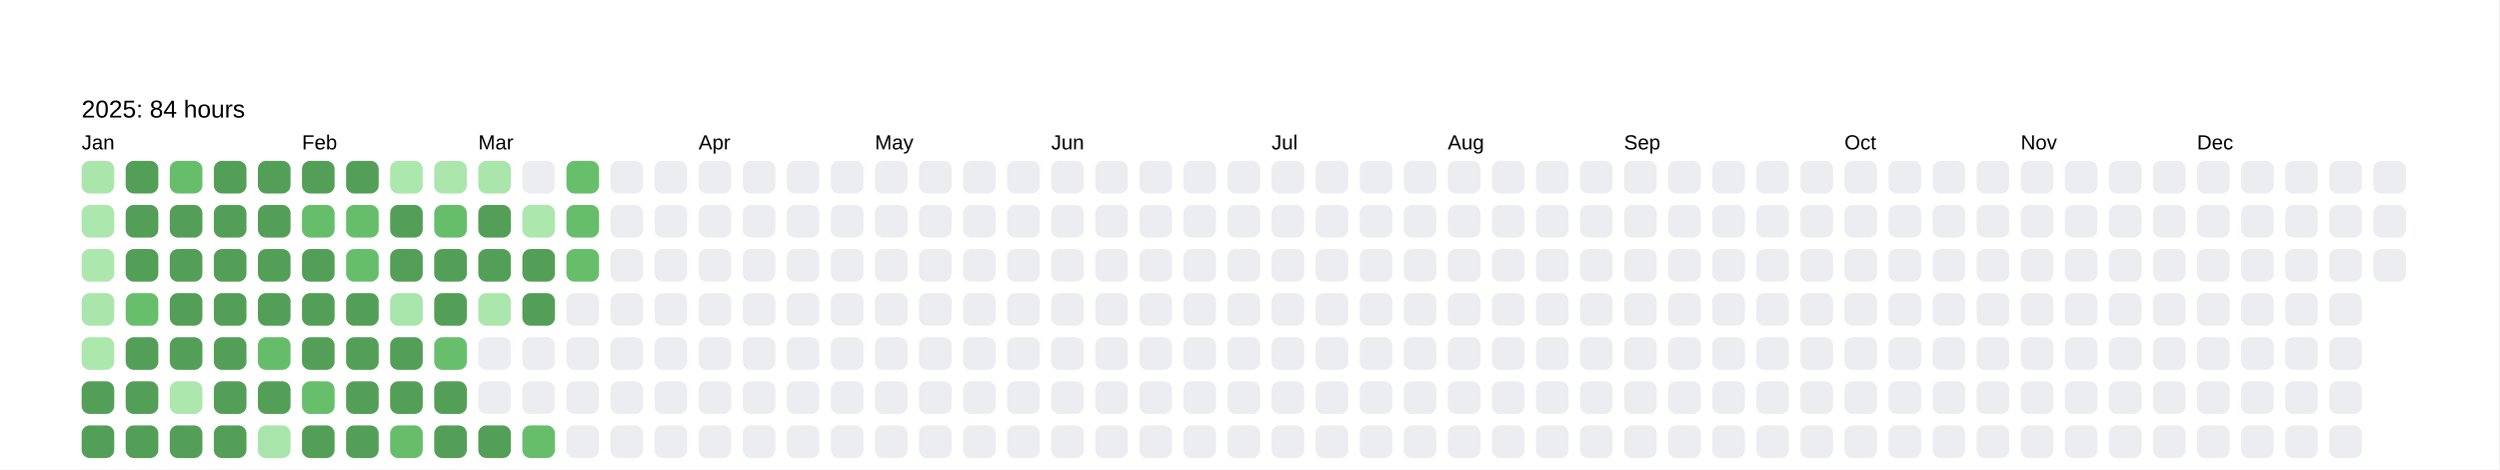
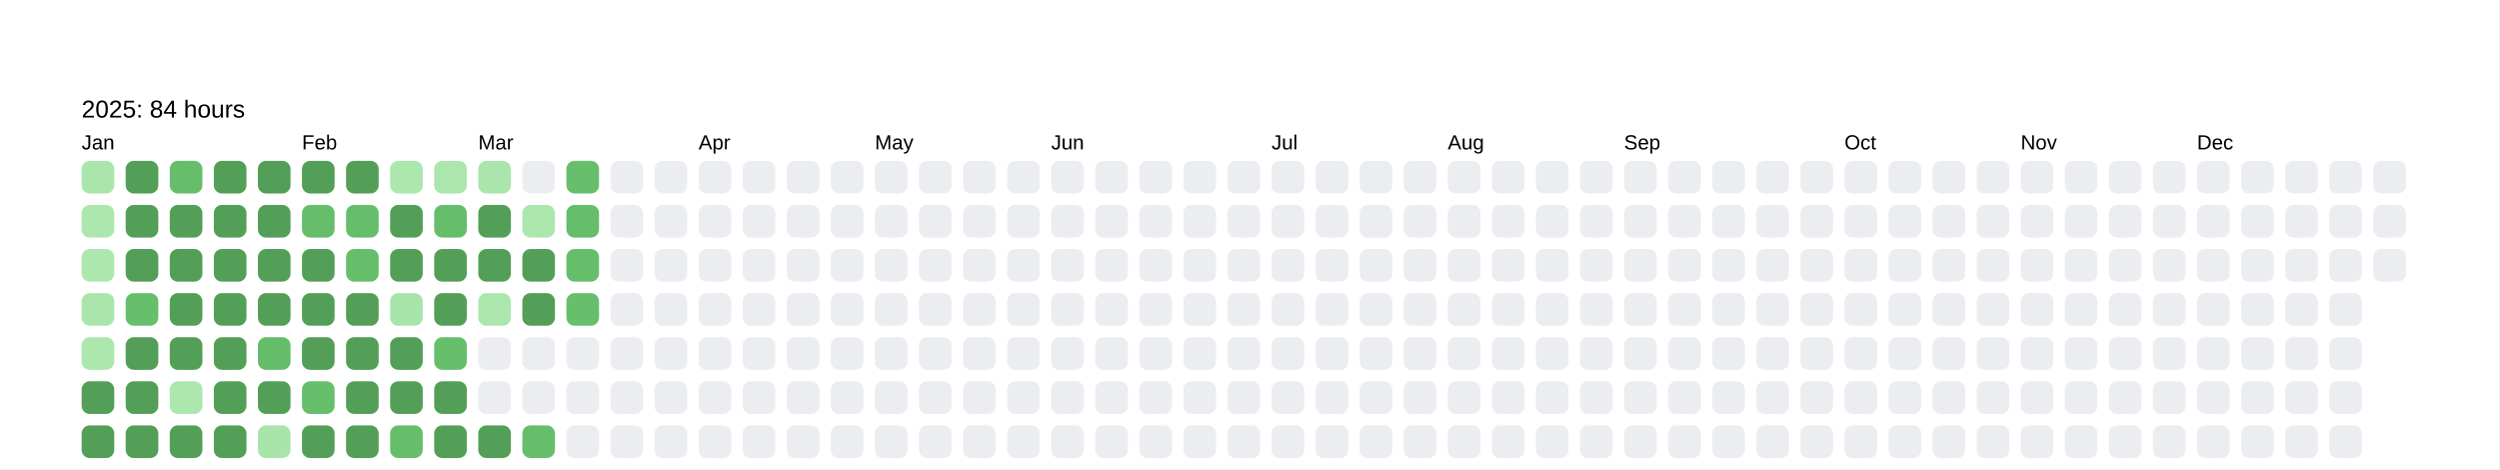
<svg xmlns="http://www.w3.org/2000/svg" baseProfile="full" height="57.5mm" version="1.1" viewBox="0,0,306.2,57.5" width="306.2mm">
  <defs />
  <rect fill="#FFFFFF" height="57.5" width="306.2" x="0" y="0" />
  <text fill="#000000" style="font-size:6px; font-family:Arial; font-weight:bold;" x="10" y="10" />
  <text fill="#000000" style="font-size:3px; font-family:Arial;" x="10" y="14.4">2025: 84 hours</text>
  <text fill="#000000" style="font-size:2.5px; font-family:Arial" x="10" y="18.3">Jan</text>
  <rect fill="#aae6ac" height="4" rx="1" ry="1" width="4" x="10" y="19.7" />
  <rect fill="#ace7ae" height="4" rx="1" ry="1" width="4" x="10" y="25.1" />
  <rect fill="#ace7ae" height="4" rx="1" ry="1" width="4" x="10" y="30.5" />
  <rect fill="#aae6ac" height="4" rx="1" ry="1" width="4" x="10" y="35.9" />
  <rect fill="#ace7ae" height="4" rx="1" ry="1" width="4" x="10" y="41.3" />
  <rect fill="#549F57" height="4" rx="1" ry="1" width="4" x="10" y="46.7" />
  <rect fill="#549F57" height="4" rx="1" ry="1" width="4" x="10" y="52.1" />
  <rect fill="#549F57" height="4" rx="1" ry="1" width="4" x="15.4" y="19.7" />
  <rect fill="#549F57" height="4" rx="1" ry="1" width="4" x="15.4" y="25.1" />
  <rect fill="#549F57" height="4" rx="1" ry="1" width="4" x="15.4" y="30.5" />
  <rect fill="#67bf6c" height="4" rx="1" ry="1" width="4" x="15.4" y="35.9" />
  <rect fill="#549F57" height="4" rx="1" ry="1" width="4" x="15.4" y="41.3" />
  <rect fill="#549F57" height="4" rx="1" ry="1" width="4" x="15.4" y="46.7" />
  <rect fill="#549F57" height="4" rx="1" ry="1" width="4" x="15.4" y="52.1" />
  <rect fill="#66be6b" height="4" rx="1" ry="1" width="4" x="20.8" y="19.7" />
  <rect fill="#549F57" height="4" rx="1" ry="1" width="4" x="20.8" y="25.1" />
  <rect fill="#549F57" height="4" rx="1" ry="1" width="4" x="20.8" y="30.5" />
  <rect fill="#549F57" height="4" rx="1" ry="1" width="4" x="20.8" y="35.9" />
  <rect fill="#549F57" height="4" rx="1" ry="1" width="4" x="20.8" y="41.3" />
  <rect fill="#ace7ae" height="4" rx="1" ry="1" width="4" x="20.8" y="46.7" />
  <rect fill="#549F57" height="4" rx="1" ry="1" width="4" x="20.8" y="52.1" />
  <rect fill="#549F57" height="4" rx="1" ry="1" width="4" x="26.2" y="19.7" />
  <rect fill="#549F57" height="4" rx="1" ry="1" width="4" x="26.2" y="25.1" />
  <rect fill="#549F57" height="4" rx="1" ry="1" width="4" x="26.2" y="30.5" />
  <rect fill="#549F57" height="4" rx="1" ry="1" width="4" x="26.2" y="35.9" />
  <rect fill="#549F57" height="4" rx="1" ry="1" width="4" x="26.2" y="41.3" />
  <rect fill="#549F57" height="4" rx="1" ry="1" width="4" x="26.2" y="46.7" />
  <rect fill="#549F57" height="4" rx="1" ry="1" width="4" x="26.2" y="52.1" />
  <rect fill="#549F57" height="4" rx="1" ry="1" width="4" x="31.6" y="19.7" />
  <rect fill="#549F57" height="4" rx="1" ry="1" width="4" x="31.6" y="25.1" />
  <rect fill="#549F57" height="4" rx="1" ry="1" width="4" x="31.6" y="30.5" />
  <rect fill="#549F57" height="4" rx="1" ry="1" width="4" x="31.6" y="35.9" />
  <rect fill="#65bd6a" height="4" rx="1" ry="1" width="4" x="31.6" y="41.3" />
  <rect fill="#549F57" height="4" rx="1" ry="1" width="4" x="31.6" y="46.7" />
  <rect fill="#a8e5aa" height="4" rx="1" ry="1" width="4" x="31.6" y="52.1" />
  <text fill="#000000" style="font-size:2.5px; font-family:Arial" x="37.0" y="18.3">Feb</text>
  <rect fill="#549F57" height="4" rx="1" ry="1" width="4" x="37.0" y="19.7" />
  <rect fill="#66be6b" height="4" rx="1" ry="1" width="4" x="37.0" y="25.1" />
  <rect fill="#549F57" height="4" rx="1" ry="1" width="4" x="37.0" y="30.5" />
  <rect fill="#549F57" height="4" rx="1" ry="1" width="4" x="37.0" y="35.9" />
  <rect fill="#549F57" height="4" rx="1" ry="1" width="4" x="37.0" y="41.3" />
  <rect fill="#67bf6c" height="4" rx="1" ry="1" width="4" x="37.0" y="46.7" />
  <rect fill="#549F57" height="4" rx="1" ry="1" width="4" x="37.0" y="52.1" />
  <rect fill="#549F57" height="4" rx="1" ry="1" width="4" x="42.4" y="19.7" />
  <rect fill="#66be6b" height="4" rx="1" ry="1" width="4" x="42.4" y="25.1" />
  <rect fill="#66be6b" height="4" rx="1" ry="1" width="4" x="42.4" y="30.5" />
  <rect fill="#549F57" height="4" rx="1" ry="1" width="4" x="42.4" y="35.9" />
  <rect fill="#549F57" height="4" rx="1" ry="1" width="4" x="42.4" y="41.3" />
  <rect fill="#549F57" height="4" rx="1" ry="1" width="4" x="42.4" y="46.7" />
  <rect fill="#549F57" height="4" rx="1" ry="1" width="4" x="42.4" y="52.1" />
  <rect fill="#ace7ae" height="4" rx="1" ry="1" width="4" x="47.8" y="19.7" />
  <rect fill="#549F57" height="4" rx="1" ry="1" width="4" x="47.8" y="25.1" />
  <rect fill="#549F57" height="4" rx="1" ry="1" width="4" x="47.8" y="30.5" />
  <rect fill="#a8e5aa" height="4" rx="1" ry="1" width="4" x="47.8" y="35.9" />
  <rect fill="#549F57" height="4" rx="1" ry="1" width="4" x="47.8" y="41.3" />
  <rect fill="#549F57" height="4" rx="1" ry="1" width="4" x="47.8" y="46.7" />
  <rect fill="#66be6b" height="4" rx="1" ry="1" width="4" x="47.8" y="52.1" />
  <rect fill="#abe6ad" height="4" rx="1" ry="1" width="4" x="53.2" y="19.7" />
  <rect fill="#66be6a" height="4" rx="1" ry="1" width="4" x="53.2" y="25.1" />
  <rect fill="#549F57" height="4" rx="1" ry="1" width="4" x="53.2" y="30.5" />
  <rect fill="#549F57" height="4" rx="1" ry="1" width="4" x="53.2" y="35.9" />
  <rect fill="#67bf6c" height="4" rx="1" ry="1" width="4" x="53.2" y="41.3" />
  <rect fill="#549F57" height="4" rx="1" ry="1" width="4" x="53.2" y="46.7" />
  <rect fill="#549F57" height="4" rx="1" ry="1" width="4" x="53.2" y="52.1" />
  <text fill="#000000" style="font-size:2.5px; font-family:Arial" x="58.6" y="18.3">Mar</text>
  <rect fill="#aae6ac" height="4" rx="1" ry="1" width="4" x="58.6" y="19.7" />
  <rect fill="#549F57" height="4" rx="1" ry="1" width="4" x="58.6" y="25.1" />
  <rect fill="#549F57" height="4" rx="1" ry="1" width="4" x="58.6" y="30.5" />
  <rect fill="#abe7ad" height="4" rx="1" ry="1" width="4" x="58.6" y="35.9" />
  <rect fill="#EBEDF0" height="4" rx="1" ry="1" width="4" x="58.6" y="41.3" />
  <rect fill="#EBEDF0" height="4" rx="1" ry="1" width="4" x="58.6" y="46.7" />
  <rect fill="#549F57" height="4" rx="1" ry="1" width="4" x="58.6" y="52.1" />
  <rect fill="#EBEDF0" height="4" rx="1" ry="1" width="4" x="64" y="19.7" />
  <rect fill="#ace7ae" height="4" rx="1" ry="1" width="4" x="64" y="25.1" />
  <rect fill="#549F57" height="4" rx="1" ry="1" width="4" x="64" y="30.5" />
  <rect fill="#549F57" height="4" rx="1" ry="1" width="4" x="64" y="35.9" />
  <rect fill="#EBEDF0" height="4" rx="1" ry="1" width="4" x="64" y="41.3" />
  <rect fill="#EBEDF0" height="4" rx="1" ry="1" width="4" x="64" y="46.7" />
  <rect fill="#66be6b" height="4" rx="1" ry="1" width="4" x="64" y="52.1" />
  <rect fill="#67bf6c" height="4" rx="1" ry="1" width="4" x="69.4" y="19.7" />
  <rect fill="#66bd6a" height="4" rx="1" ry="1" width="4" x="69.4" y="25.1" />
  <rect fill="#66be6b" height="4" rx="1" ry="1" width="4" x="69.4" y="30.5" />
-   <rect fill="#EBEDF0" height="4" rx="1" ry="1" width="4" x="69.4" y="35.9" />
+   <rect fill="#67bf6c" height="4" rx="1" ry="1" width="4" x="69.4" y="35.9" />
  <rect fill="#EBEDF0" height="4" rx="1" ry="1" width="4" x="69.4" y="41.3" />
  <rect fill="#EBEDF0" height="4" rx="1" ry="1" width="4" x="69.4" y="46.7" />
  <rect fill="#EBEDF0" height="4" rx="1" ry="1" width="4" x="69.4" y="52.1" />
  <rect fill="#EBEDF0" height="4" rx="1" ry="1" width="4" x="74.8" y="19.7" />
  <rect fill="#EBEDF0" height="4" rx="1" ry="1" width="4" x="74.8" y="25.1" />
  <rect fill="#EBEDF0" height="4" rx="1" ry="1" width="4" x="74.8" y="30.5" />
  <rect fill="#EBEDF0" height="4" rx="1" ry="1" width="4" x="74.8" y="35.9" />
  <rect fill="#EBEDF0" height="4" rx="1" ry="1" width="4" x="74.8" y="41.3" />
  <rect fill="#EBEDF0" height="4" rx="1" ry="1" width="4" x="74.8" y="46.7" />
  <rect fill="#EBEDF0" height="4" rx="1" ry="1" width="4" x="74.8" y="52.1" />
  <rect fill="#EBEDF0" height="4" rx="1" ry="1" width="4" x="80.2" y="19.7" />
  <rect fill="#EBEDF0" height="4" rx="1" ry="1" width="4" x="80.2" y="25.1" />
  <rect fill="#EBEDF0" height="4" rx="1" ry="1" width="4" x="80.2" y="30.5" />
  <rect fill="#EBEDF0" height="4" rx="1" ry="1" width="4" x="80.2" y="35.9" />
  <rect fill="#EBEDF0" height="4" rx="1" ry="1" width="4" x="80.2" y="41.3" />
  <rect fill="#EBEDF0" height="4" rx="1" ry="1" width="4" x="80.2" y="46.7" />
  <rect fill="#EBEDF0" height="4" rx="1" ry="1" width="4" x="80.2" y="52.1" />
  <text fill="#000000" style="font-size:2.5px; font-family:Arial" x="85.6" y="18.3">Apr</text>
  <rect fill="#EBEDF0" height="4" rx="1" ry="1" width="4" x="85.6" y="19.7" />
  <rect fill="#EBEDF0" height="4" rx="1" ry="1" width="4" x="85.6" y="25.1" />
  <rect fill="#EBEDF0" height="4" rx="1" ry="1" width="4" x="85.6" y="30.5" />
  <rect fill="#EBEDF0" height="4" rx="1" ry="1" width="4" x="85.6" y="35.9" />
  <rect fill="#EBEDF0" height="4" rx="1" ry="1" width="4" x="85.6" y="41.3" />
  <rect fill="#EBEDF0" height="4" rx="1" ry="1" width="4" x="85.6" y="46.7" />
  <rect fill="#EBEDF0" height="4" rx="1" ry="1" width="4" x="85.6" y="52.1" />
  <rect fill="#EBEDF0" height="4" rx="1" ry="1" width="4" x="91" y="19.7" />
  <rect fill="#EBEDF0" height="4" rx="1" ry="1" width="4" x="91" y="25.1" />
  <rect fill="#EBEDF0" height="4" rx="1" ry="1" width="4" x="91" y="30.5" />
  <rect fill="#EBEDF0" height="4" rx="1" ry="1" width="4" x="91" y="35.9" />
  <rect fill="#EBEDF0" height="4" rx="1" ry="1" width="4" x="91" y="41.3" />
  <rect fill="#EBEDF0" height="4" rx="1" ry="1" width="4" x="91" y="46.7" />
  <rect fill="#EBEDF0" height="4" rx="1" ry="1" width="4" x="91" y="52.1" />
  <rect fill="#EBEDF0" height="4" rx="1" ry="1" width="4" x="96.4" y="19.7" />
  <rect fill="#EBEDF0" height="4" rx="1" ry="1" width="4" x="96.4" y="25.1" />
  <rect fill="#EBEDF0" height="4" rx="1" ry="1" width="4" x="96.4" y="30.5" />
  <rect fill="#EBEDF0" height="4" rx="1" ry="1" width="4" x="96.4" y="35.9" />
  <rect fill="#EBEDF0" height="4" rx="1" ry="1" width="4" x="96.4" y="41.3" />
  <rect fill="#EBEDF0" height="4" rx="1" ry="1" width="4" x="96.4" y="46.7" />
  <rect fill="#EBEDF0" height="4" rx="1" ry="1" width="4" x="96.4" y="52.1" />
  <rect fill="#EBEDF0" height="4" rx="1" ry="1" width="4" x="101.8" y="19.7" />
  <rect fill="#EBEDF0" height="4" rx="1" ry="1" width="4" x="101.8" y="25.1" />
  <rect fill="#EBEDF0" height="4" rx="1" ry="1" width="4" x="101.8" y="30.5" />
  <rect fill="#EBEDF0" height="4" rx="1" ry="1" width="4" x="101.8" y="35.9" />
  <rect fill="#EBEDF0" height="4" rx="1" ry="1" width="4" x="101.8" y="41.3" />
  <rect fill="#EBEDF0" height="4" rx="1" ry="1" width="4" x="101.8" y="46.7" />
  <rect fill="#EBEDF0" height="4" rx="1" ry="1" width="4" x="101.8" y="52.1" />
  <text fill="#000000" style="font-size:2.5px; font-family:Arial" x="107.2" y="18.3">May</text>
  <rect fill="#EBEDF0" height="4" rx="1" ry="1" width="4" x="107.2" y="19.7" />
  <rect fill="#EBEDF0" height="4" rx="1" ry="1" width="4" x="107.2" y="25.1" />
  <rect fill="#EBEDF0" height="4" rx="1" ry="1" width="4" x="107.2" y="30.5" />
  <rect fill="#EBEDF0" height="4" rx="1" ry="1" width="4" x="107.2" y="35.9" />
  <rect fill="#EBEDF0" height="4" rx="1" ry="1" width="4" x="107.2" y="41.3" />
  <rect fill="#EBEDF0" height="4" rx="1" ry="1" width="4" x="107.2" y="46.7" />
  <rect fill="#EBEDF0" height="4" rx="1" ry="1" width="4" x="107.2" y="52.1" />
  <rect fill="#EBEDF0" height="4" rx="1" ry="1" width="4" x="112.6" y="19.7" />
  <rect fill="#EBEDF0" height="4" rx="1" ry="1" width="4" x="112.6" y="25.1" />
  <rect fill="#EBEDF0" height="4" rx="1" ry="1" width="4" x="112.6" y="30.5" />
  <rect fill="#EBEDF0" height="4" rx="1" ry="1" width="4" x="112.6" y="35.9" />
  <rect fill="#EBEDF0" height="4" rx="1" ry="1" width="4" x="112.6" y="41.3" />
  <rect fill="#EBEDF0" height="4" rx="1" ry="1" width="4" x="112.6" y="46.7" />
  <rect fill="#EBEDF0" height="4" rx="1" ry="1" width="4" x="112.6" y="52.1" />
  <rect fill="#EBEDF0" height="4" rx="1" ry="1" width="4" x="118" y="19.7" />
  <rect fill="#EBEDF0" height="4" rx="1" ry="1" width="4" x="118" y="25.1" />
  <rect fill="#EBEDF0" height="4" rx="1" ry="1" width="4" x="118" y="30.5" />
  <rect fill="#EBEDF0" height="4" rx="1" ry="1" width="4" x="118" y="35.9" />
  <rect fill="#EBEDF0" height="4" rx="1" ry="1" width="4" x="118" y="41.3" />
  <rect fill="#EBEDF0" height="4" rx="1" ry="1" width="4" x="118" y="46.7" />
  <rect fill="#EBEDF0" height="4" rx="1" ry="1" width="4" x="118" y="52.1" />
  <rect fill="#EBEDF0" height="4" rx="1" ry="1" width="4" x="123.4" y="19.7" />
  <rect fill="#EBEDF0" height="4" rx="1" ry="1" width="4" x="123.4" y="25.1" />
  <rect fill="#EBEDF0" height="4" rx="1" ry="1" width="4" x="123.4" y="30.5" />
  <rect fill="#EBEDF0" height="4" rx="1" ry="1" width="4" x="123.4" y="35.9" />
  <rect fill="#EBEDF0" height="4" rx="1" ry="1" width="4" x="123.4" y="41.3" />
  <rect fill="#EBEDF0" height="4" rx="1" ry="1" width="4" x="123.4" y="46.7" />
  <rect fill="#EBEDF0" height="4" rx="1" ry="1" width="4" x="123.4" y="52.1" />
  <text fill="#000000" style="font-size:2.5px; font-family:Arial" x="128.8" y="18.3">Jun</text>
  <rect fill="#EBEDF0" height="4" rx="1" ry="1" width="4" x="128.8" y="19.7" />
  <rect fill="#EBEDF0" height="4" rx="1" ry="1" width="4" x="128.8" y="25.1" />
  <rect fill="#EBEDF0" height="4" rx="1" ry="1" width="4" x="128.8" y="30.5" />
  <rect fill="#EBEDF0" height="4" rx="1" ry="1" width="4" x="128.8" y="35.9" />
  <rect fill="#EBEDF0" height="4" rx="1" ry="1" width="4" x="128.8" y="41.3" />
  <rect fill="#EBEDF0" height="4" rx="1" ry="1" width="4" x="128.8" y="46.7" />
  <rect fill="#EBEDF0" height="4" rx="1" ry="1" width="4" x="128.8" y="52.1" />
  <rect fill="#EBEDF0" height="4" rx="1" ry="1" width="4" x="134.2" y="19.7" />
  <rect fill="#EBEDF0" height="4" rx="1" ry="1" width="4" x="134.2" y="25.1" />
  <rect fill="#EBEDF0" height="4" rx="1" ry="1" width="4" x="134.2" y="30.5" />
  <rect fill="#EBEDF0" height="4" rx="1" ry="1" width="4" x="134.2" y="35.9" />
  <rect fill="#EBEDF0" height="4" rx="1" ry="1" width="4" x="134.2" y="41.3" />
  <rect fill="#EBEDF0" height="4" rx="1" ry="1" width="4" x="134.2" y="46.7" />
  <rect fill="#EBEDF0" height="4" rx="1" ry="1" width="4" x="134.2" y="52.1" />
  <rect fill="#EBEDF0" height="4" rx="1" ry="1" width="4" x="139.6" y="19.7" />
  <rect fill="#EBEDF0" height="4" rx="1" ry="1" width="4" x="139.6" y="25.1" />
  <rect fill="#EBEDF0" height="4" rx="1" ry="1" width="4" x="139.6" y="30.5" />
  <rect fill="#EBEDF0" height="4" rx="1" ry="1" width="4" x="139.6" y="35.9" />
  <rect fill="#EBEDF0" height="4" rx="1" ry="1" width="4" x="139.6" y="41.3" />
  <rect fill="#EBEDF0" height="4" rx="1" ry="1" width="4" x="139.6" y="46.7" />
  <rect fill="#EBEDF0" height="4" rx="1" ry="1" width="4" x="139.6" y="52.1" />
  <rect fill="#EBEDF0" height="4" rx="1" ry="1" width="4" x="145" y="19.7" />
  <rect fill="#EBEDF0" height="4" rx="1" ry="1" width="4" x="145" y="25.1" />
  <rect fill="#EBEDF0" height="4" rx="1" ry="1" width="4" x="145" y="30.5" />
  <rect fill="#EBEDF0" height="4" rx="1" ry="1" width="4" x="145" y="35.9" />
  <rect fill="#EBEDF0" height="4" rx="1" ry="1" width="4" x="145" y="41.3" />
  <rect fill="#EBEDF0" height="4" rx="1" ry="1" width="4" x="145" y="46.7" />
  <rect fill="#EBEDF0" height="4" rx="1" ry="1" width="4" x="145" y="52.1" />
  <rect fill="#EBEDF0" height="4" rx="1" ry="1" width="4" x="150.4" y="19.7" />
  <rect fill="#EBEDF0" height="4" rx="1" ry="1" width="4" x="150.4" y="25.1" />
  <rect fill="#EBEDF0" height="4" rx="1" ry="1" width="4" x="150.4" y="30.5" />
  <rect fill="#EBEDF0" height="4" rx="1" ry="1" width="4" x="150.4" y="35.9" />
  <rect fill="#EBEDF0" height="4" rx="1" ry="1" width="4" x="150.4" y="41.3" />
  <rect fill="#EBEDF0" height="4" rx="1" ry="1" width="4" x="150.4" y="46.7" />
  <rect fill="#EBEDF0" height="4" rx="1" ry="1" width="4" x="150.4" y="52.1" />
  <text fill="#000000" style="font-size:2.5px; font-family:Arial" x="155.8" y="18.3">Jul</text>
  <rect fill="#EBEDF0" height="4" rx="1" ry="1" width="4" x="155.8" y="19.7" />
  <rect fill="#EBEDF0" height="4" rx="1" ry="1" width="4" x="155.8" y="25.1" />
  <rect fill="#EBEDF0" height="4" rx="1" ry="1" width="4" x="155.8" y="30.5" />
  <rect fill="#EBEDF0" height="4" rx="1" ry="1" width="4" x="155.8" y="35.9" />
  <rect fill="#EBEDF0" height="4" rx="1" ry="1" width="4" x="155.8" y="41.3" />
  <rect fill="#EBEDF0" height="4" rx="1" ry="1" width="4" x="155.8" y="46.7" />
  <rect fill="#EBEDF0" height="4" rx="1" ry="1" width="4" x="155.8" y="52.1" />
  <rect fill="#EBEDF0" height="4" rx="1" ry="1" width="4" x="161.2" y="19.7" />
  <rect fill="#EBEDF0" height="4" rx="1" ry="1" width="4" x="161.2" y="25.1" />
  <rect fill="#EBEDF0" height="4" rx="1" ry="1" width="4" x="161.2" y="30.5" />
  <rect fill="#EBEDF0" height="4" rx="1" ry="1" width="4" x="161.2" y="35.9" />
  <rect fill="#EBEDF0" height="4" rx="1" ry="1" width="4" x="161.2" y="41.3" />
  <rect fill="#EBEDF0" height="4" rx="1" ry="1" width="4" x="161.2" y="46.7" />
  <rect fill="#EBEDF0" height="4" rx="1" ry="1" width="4" x="161.2" y="52.1" />
  <rect fill="#EBEDF0" height="4" rx="1" ry="1" width="4" x="166.6" y="19.7" />
  <rect fill="#EBEDF0" height="4" rx="1" ry="1" width="4" x="166.6" y="25.1" />
  <rect fill="#EBEDF0" height="4" rx="1" ry="1" width="4" x="166.6" y="30.5" />
  <rect fill="#EBEDF0" height="4" rx="1" ry="1" width="4" x="166.6" y="35.9" />
  <rect fill="#EBEDF0" height="4" rx="1" ry="1" width="4" x="166.6" y="41.3" />
  <rect fill="#EBEDF0" height="4" rx="1" ry="1" width="4" x="166.6" y="46.7" />
  <rect fill="#EBEDF0" height="4" rx="1" ry="1" width="4" x="166.6" y="52.1" />
  <rect fill="#EBEDF0" height="4" rx="1" ry="1" width="4" x="172" y="19.7" />
  <rect fill="#EBEDF0" height="4" rx="1" ry="1" width="4" x="172" y="25.1" />
  <rect fill="#EBEDF0" height="4" rx="1" ry="1" width="4" x="172" y="30.5" />
  <rect fill="#EBEDF0" height="4" rx="1" ry="1" width="4" x="172" y="35.9" />
  <rect fill="#EBEDF0" height="4" rx="1" ry="1" width="4" x="172" y="41.3" />
  <rect fill="#EBEDF0" height="4" rx="1" ry="1" width="4" x="172" y="46.7" />
  <rect fill="#EBEDF0" height="4" rx="1" ry="1" width="4" x="172" y="52.1" />
  <text fill="#000000" style="font-size:2.5px; font-family:Arial" x="177.4" y="18.3">Aug</text>
  <rect fill="#EBEDF0" height="4" rx="1" ry="1" width="4" x="177.4" y="19.7" />
  <rect fill="#EBEDF0" height="4" rx="1" ry="1" width="4" x="177.4" y="25.1" />
  <rect fill="#EBEDF0" height="4" rx="1" ry="1" width="4" x="177.4" y="30.5" />
  <rect fill="#EBEDF0" height="4" rx="1" ry="1" width="4" x="177.4" y="35.9" />
  <rect fill="#EBEDF0" height="4" rx="1" ry="1" width="4" x="177.4" y="41.3" />
  <rect fill="#EBEDF0" height="4" rx="1" ry="1" width="4" x="177.4" y="46.7" />
  <rect fill="#EBEDF0" height="4" rx="1" ry="1" width="4" x="177.4" y="52.1" />
  <rect fill="#EBEDF0" height="4" rx="1" ry="1" width="4" x="182.8" y="19.7" />
  <rect fill="#EBEDF0" height="4" rx="1" ry="1" width="4" x="182.8" y="25.1" />
  <rect fill="#EBEDF0" height="4" rx="1" ry="1" width="4" x="182.8" y="30.5" />
  <rect fill="#EBEDF0" height="4" rx="1" ry="1" width="4" x="182.8" y="35.9" />
  <rect fill="#EBEDF0" height="4" rx="1" ry="1" width="4" x="182.8" y="41.3" />
  <rect fill="#EBEDF0" height="4" rx="1" ry="1" width="4" x="182.8" y="46.7" />
  <rect fill="#EBEDF0" height="4" rx="1" ry="1" width="4" x="182.8" y="52.1" />
  <rect fill="#EBEDF0" height="4" rx="1" ry="1" width="4" x="188.2" y="19.7" />
  <rect fill="#EBEDF0" height="4" rx="1" ry="1" width="4" x="188.2" y="25.1" />
  <rect fill="#EBEDF0" height="4" rx="1" ry="1" width="4" x="188.2" y="30.5" />
  <rect fill="#EBEDF0" height="4" rx="1" ry="1" width="4" x="188.2" y="35.9" />
  <rect fill="#EBEDF0" height="4" rx="1" ry="1" width="4" x="188.2" y="41.3" />
  <rect fill="#EBEDF0" height="4" rx="1" ry="1" width="4" x="188.2" y="46.7" />
  <rect fill="#EBEDF0" height="4" rx="1" ry="1" width="4" x="188.2" y="52.1" />
  <rect fill="#EBEDF0" height="4" rx="1" ry="1" width="4" x="193.6" y="19.7" />
  <rect fill="#EBEDF0" height="4" rx="1" ry="1" width="4" x="193.6" y="25.1" />
  <rect fill="#EBEDF0" height="4" rx="1" ry="1" width="4" x="193.6" y="30.5" />
  <rect fill="#EBEDF0" height="4" rx="1" ry="1" width="4" x="193.6" y="35.9" />
  <rect fill="#EBEDF0" height="4" rx="1" ry="1" width="4" x="193.6" y="41.3" />
  <rect fill="#EBEDF0" height="4" rx="1" ry="1" width="4" x="193.6" y="46.7" />
  <rect fill="#EBEDF0" height="4" rx="1" ry="1" width="4" x="193.6" y="52.1" />
  <text fill="#000000" style="font-size:2.5px; font-family:Arial" x="199" y="18.3">Sep</text>
  <rect fill="#EBEDF0" height="4" rx="1" ry="1" width="4" x="199" y="19.7" />
  <rect fill="#EBEDF0" height="4" rx="1" ry="1" width="4" x="199" y="25.1" />
  <rect fill="#EBEDF0" height="4" rx="1" ry="1" width="4" x="199" y="30.5" />
  <rect fill="#EBEDF0" height="4" rx="1" ry="1" width="4" x="199" y="35.9" />
  <rect fill="#EBEDF0" height="4" rx="1" ry="1" width="4" x="199" y="41.3" />
  <rect fill="#EBEDF0" height="4" rx="1" ry="1" width="4" x="199" y="46.7" />
  <rect fill="#EBEDF0" height="4" rx="1" ry="1" width="4" x="199" y="52.1" />
  <rect fill="#EBEDF0" height="4" rx="1" ry="1" width="4" x="204.4" y="19.7" />
  <rect fill="#EBEDF0" height="4" rx="1" ry="1" width="4" x="204.4" y="25.1" />
  <rect fill="#EBEDF0" height="4" rx="1" ry="1" width="4" x="204.4" y="30.5" />
  <rect fill="#EBEDF0" height="4" rx="1" ry="1" width="4" x="204.4" y="35.9" />
  <rect fill="#EBEDF0" height="4" rx="1" ry="1" width="4" x="204.4" y="41.3" />
  <rect fill="#EBEDF0" height="4" rx="1" ry="1" width="4" x="204.4" y="46.7" />
  <rect fill="#EBEDF0" height="4" rx="1" ry="1" width="4" x="204.4" y="52.1" />
  <rect fill="#EBEDF0" height="4" rx="1" ry="1" width="4" x="209.8" y="19.7" />
  <rect fill="#EBEDF0" height="4" rx="1" ry="1" width="4" x="209.8" y="25.1" />
  <rect fill="#EBEDF0" height="4" rx="1" ry="1" width="4" x="209.8" y="30.5" />
  <rect fill="#EBEDF0" height="4" rx="1" ry="1" width="4" x="209.8" y="35.9" />
  <rect fill="#EBEDF0" height="4" rx="1" ry="1" width="4" x="209.8" y="41.3" />
  <rect fill="#EBEDF0" height="4" rx="1" ry="1" width="4" x="209.8" y="46.7" />
  <rect fill="#EBEDF0" height="4" rx="1" ry="1" width="4" x="209.8" y="52.1" />
  <rect fill="#EBEDF0" height="4" rx="1" ry="1" width="4" x="215.2" y="19.7" />
  <rect fill="#EBEDF0" height="4" rx="1" ry="1" width="4" x="215.2" y="25.1" />
  <rect fill="#EBEDF0" height="4" rx="1" ry="1" width="4" x="215.2" y="30.5" />
  <rect fill="#EBEDF0" height="4" rx="1" ry="1" width="4" x="215.2" y="35.9" />
  <rect fill="#EBEDF0" height="4" rx="1" ry="1" width="4" x="215.2" y="41.3" />
  <rect fill="#EBEDF0" height="4" rx="1" ry="1" width="4" x="215.2" y="46.7" />
  <rect fill="#EBEDF0" height="4" rx="1" ry="1" width="4" x="215.2" y="52.1" />
  <rect fill="#EBEDF0" height="4" rx="1" ry="1" width="4" x="220.6" y="19.7" />
  <rect fill="#EBEDF0" height="4" rx="1" ry="1" width="4" x="220.6" y="25.1" />
  <rect fill="#EBEDF0" height="4" rx="1" ry="1" width="4" x="220.6" y="30.5" />
  <rect fill="#EBEDF0" height="4" rx="1" ry="1" width="4" x="220.6" y="35.9" />
  <rect fill="#EBEDF0" height="4" rx="1" ry="1" width="4" x="220.6" y="41.3" />
  <rect fill="#EBEDF0" height="4" rx="1" ry="1" width="4" x="220.6" y="46.7" />
  <rect fill="#EBEDF0" height="4" rx="1" ry="1" width="4" x="220.6" y="52.1" />
  <text fill="#000000" style="font-size:2.5px; font-family:Arial" x="226" y="18.3">Oct</text>
  <rect fill="#EBEDF0" height="4" rx="1" ry="1" width="4" x="226" y="19.7" />
  <rect fill="#EBEDF0" height="4" rx="1" ry="1" width="4" x="226" y="25.1" />
  <rect fill="#EBEDF0" height="4" rx="1" ry="1" width="4" x="226" y="30.5" />
  <rect fill="#EBEDF0" height="4" rx="1" ry="1" width="4" x="226" y="35.9" />
  <rect fill="#EBEDF0" height="4" rx="1" ry="1" width="4" x="226" y="41.3" />
  <rect fill="#EBEDF0" height="4" rx="1" ry="1" width="4" x="226" y="46.7" />
  <rect fill="#EBEDF0" height="4" rx="1" ry="1" width="4" x="226" y="52.1" />
  <rect fill="#EBEDF0" height="4" rx="1" ry="1" width="4" x="231.4" y="19.7" />
  <rect fill="#EBEDF0" height="4" rx="1" ry="1" width="4" x="231.4" y="25.1" />
  <rect fill="#EBEDF0" height="4" rx="1" ry="1" width="4" x="231.4" y="30.5" />
  <rect fill="#EBEDF0" height="4" rx="1" ry="1" width="4" x="231.4" y="35.9" />
  <rect fill="#EBEDF0" height="4" rx="1" ry="1" width="4" x="231.4" y="41.3" />
  <rect fill="#EBEDF0" height="4" rx="1" ry="1" width="4" x="231.4" y="46.7" />
  <rect fill="#EBEDF0" height="4" rx="1" ry="1" width="4" x="231.4" y="52.1" />
  <rect fill="#EBEDF0" height="4" rx="1" ry="1" width="4" x="236.8" y="19.7" />
  <rect fill="#EBEDF0" height="4" rx="1" ry="1" width="4" x="236.8" y="25.1" />
  <rect fill="#EBEDF0" height="4" rx="1" ry="1" width="4" x="236.8" y="30.5" />
  <rect fill="#EBEDF0" height="4" rx="1" ry="1" width="4" x="236.8" y="35.9" />
  <rect fill="#EBEDF0" height="4" rx="1" ry="1" width="4" x="236.8" y="41.3" />
  <rect fill="#EBEDF0" height="4" rx="1" ry="1" width="4" x="236.8" y="46.7" />
  <rect fill="#EBEDF0" height="4" rx="1" ry="1" width="4" x="236.8" y="52.1" />
  <rect fill="#EBEDF0" height="4" rx="1" ry="1" width="4" x="242.2" y="19.7" />
  <rect fill="#EBEDF0" height="4" rx="1" ry="1" width="4" x="242.2" y="25.1" />
  <rect fill="#EBEDF0" height="4" rx="1" ry="1" width="4" x="242.2" y="30.5" />
  <rect fill="#EBEDF0" height="4" rx="1" ry="1" width="4" x="242.2" y="35.9" />
  <rect fill="#EBEDF0" height="4" rx="1" ry="1" width="4" x="242.2" y="41.3" />
  <rect fill="#EBEDF0" height="4" rx="1" ry="1" width="4" x="242.2" y="46.7" />
  <rect fill="#EBEDF0" height="4" rx="1" ry="1" width="4" x="242.2" y="52.1" />
  <text fill="#000000" style="font-size:2.5px; font-family:Arial" x="247.6" y="18.3">Nov</text>
  <rect fill="#EBEDF0" height="4" rx="1" ry="1" width="4" x="247.6" y="19.7" />
  <rect fill="#EBEDF0" height="4" rx="1" ry="1" width="4" x="247.6" y="25.1" />
  <rect fill="#EBEDF0" height="4" rx="1" ry="1" width="4" x="247.6" y="30.5" />
  <rect fill="#EBEDF0" height="4" rx="1" ry="1" width="4" x="247.6" y="35.9" />
  <rect fill="#EBEDF0" height="4" rx="1" ry="1" width="4" x="247.6" y="41.3" />
  <rect fill="#EBEDF0" height="4" rx="1" ry="1" width="4" x="247.6" y="46.7" />
  <rect fill="#EBEDF0" height="4" rx="1" ry="1" width="4" x="247.6" y="52.1" />
  <rect fill="#EBEDF0" height="4" rx="1" ry="1" width="4" x="253" y="19.7" />
  <rect fill="#EBEDF0" height="4" rx="1" ry="1" width="4" x="253" y="25.1" />
  <rect fill="#EBEDF0" height="4" rx="1" ry="1" width="4" x="253" y="30.5" />
  <rect fill="#EBEDF0" height="4" rx="1" ry="1" width="4" x="253" y="35.9" />
  <rect fill="#EBEDF0" height="4" rx="1" ry="1" width="4" x="253" y="41.3" />
  <rect fill="#EBEDF0" height="4" rx="1" ry="1" width="4" x="253" y="46.7" />
  <rect fill="#EBEDF0" height="4" rx="1" ry="1" width="4" x="253" y="52.1" />
  <rect fill="#EBEDF0" height="4" rx="1" ry="1" width="4" x="258.4" y="19.7" />
  <rect fill="#EBEDF0" height="4" rx="1" ry="1" width="4" x="258.4" y="25.1" />
  <rect fill="#EBEDF0" height="4" rx="1" ry="1" width="4" x="258.4" y="30.5" />
  <rect fill="#EBEDF0" height="4" rx="1" ry="1" width="4" x="258.4" y="35.9" />
  <rect fill="#EBEDF0" height="4" rx="1" ry="1" width="4" x="258.4" y="41.3" />
  <rect fill="#EBEDF0" height="4" rx="1" ry="1" width="4" x="258.4" y="46.7" />
  <rect fill="#EBEDF0" height="4" rx="1" ry="1" width="4" x="258.4" y="52.1" />
  <rect fill="#EBEDF0" height="4" rx="1" ry="1" width="4" x="263.8" y="19.7" />
  <rect fill="#EBEDF0" height="4" rx="1" ry="1" width="4" x="263.8" y="25.1" />
  <rect fill="#EBEDF0" height="4" rx="1" ry="1" width="4" x="263.8" y="30.5" />
  <rect fill="#EBEDF0" height="4" rx="1" ry="1" width="4" x="263.8" y="35.9" />
  <rect fill="#EBEDF0" height="4" rx="1" ry="1" width="4" x="263.8" y="41.3" />
  <rect fill="#EBEDF0" height="4" rx="1" ry="1" width="4" x="263.8" y="46.7" />
  <rect fill="#EBEDF0" height="4" rx="1" ry="1" width="4" x="263.8" y="52.1" />
  <text fill="#000000" style="font-size:2.5px; font-family:Arial" x="269.2" y="18.3">Dec</text>
  <rect fill="#EBEDF0" height="4" rx="1" ry="1" width="4" x="269.2" y="19.7" />
  <rect fill="#EBEDF0" height="4" rx="1" ry="1" width="4" x="269.2" y="25.1" />
  <rect fill="#EBEDF0" height="4" rx="1" ry="1" width="4" x="269.2" y="30.5" />
  <rect fill="#EBEDF0" height="4" rx="1" ry="1" width="4" x="269.2" y="35.9" />
  <rect fill="#EBEDF0" height="4" rx="1" ry="1" width="4" x="269.2" y="41.3" />
  <rect fill="#EBEDF0" height="4" rx="1" ry="1" width="4" x="269.2" y="46.7" />
  <rect fill="#EBEDF0" height="4" rx="1" ry="1" width="4" x="269.2" y="52.1" />
  <rect fill="#EBEDF0" height="4" rx="1" ry="1" width="4" x="274.6" y="19.7" />
  <rect fill="#EBEDF0" height="4" rx="1" ry="1" width="4" x="274.6" y="25.1" />
  <rect fill="#EBEDF0" height="4" rx="1" ry="1" width="4" x="274.6" y="30.5" />
  <rect fill="#EBEDF0" height="4" rx="1" ry="1" width="4" x="274.6" y="35.9" />
  <rect fill="#EBEDF0" height="4" rx="1" ry="1" width="4" x="274.6" y="41.3" />
  <rect fill="#EBEDF0" height="4" rx="1" ry="1" width="4" x="274.6" y="46.7" />
  <rect fill="#EBEDF0" height="4" rx="1" ry="1" width="4" x="274.6" y="52.1" />
  <rect fill="#EBEDF0" height="4" rx="1" ry="1" width="4" x="280" y="19.7" />
  <rect fill="#EBEDF0" height="4" rx="1" ry="1" width="4" x="280" y="25.1" />
  <rect fill="#EBEDF0" height="4" rx="1" ry="1" width="4" x="280" y="30.5" />
  <rect fill="#EBEDF0" height="4" rx="1" ry="1" width="4" x="280" y="35.9" />
  <rect fill="#EBEDF0" height="4" rx="1" ry="1" width="4" x="280" y="41.3" />
  <rect fill="#EBEDF0" height="4" rx="1" ry="1" width="4" x="280" y="46.7" />
  <rect fill="#EBEDF0" height="4" rx="1" ry="1" width="4" x="280" y="52.1" />
  <rect fill="#EBEDF0" height="4" rx="1" ry="1" width="4" x="285.4" y="19.7" />
  <rect fill="#EBEDF0" height="4" rx="1" ry="1" width="4" x="285.4" y="25.1" />
  <rect fill="#EBEDF0" height="4" rx="1" ry="1" width="4" x="285.4" y="30.5" />
  <rect fill="#EBEDF0" height="4" rx="1" ry="1" width="4" x="285.4" y="35.9" />
  <rect fill="#EBEDF0" height="4" rx="1" ry="1" width="4" x="285.4" y="41.3" />
  <rect fill="#EBEDF0" height="4" rx="1" ry="1" width="4" x="285.4" y="46.7" />
  <rect fill="#EBEDF0" height="4" rx="1" ry="1" width="4" x="285.4" y="52.1" />
  <rect fill="#EBEDF0" height="4" rx="1" ry="1" width="4" x="290.8" y="19.7" />
  <rect fill="#EBEDF0" height="4" rx="1" ry="1" width="4" x="290.8" y="25.1" />
  <rect fill="#EBEDF0" height="4" rx="1" ry="1" width="4" x="290.8" y="30.5" />
</svg>
